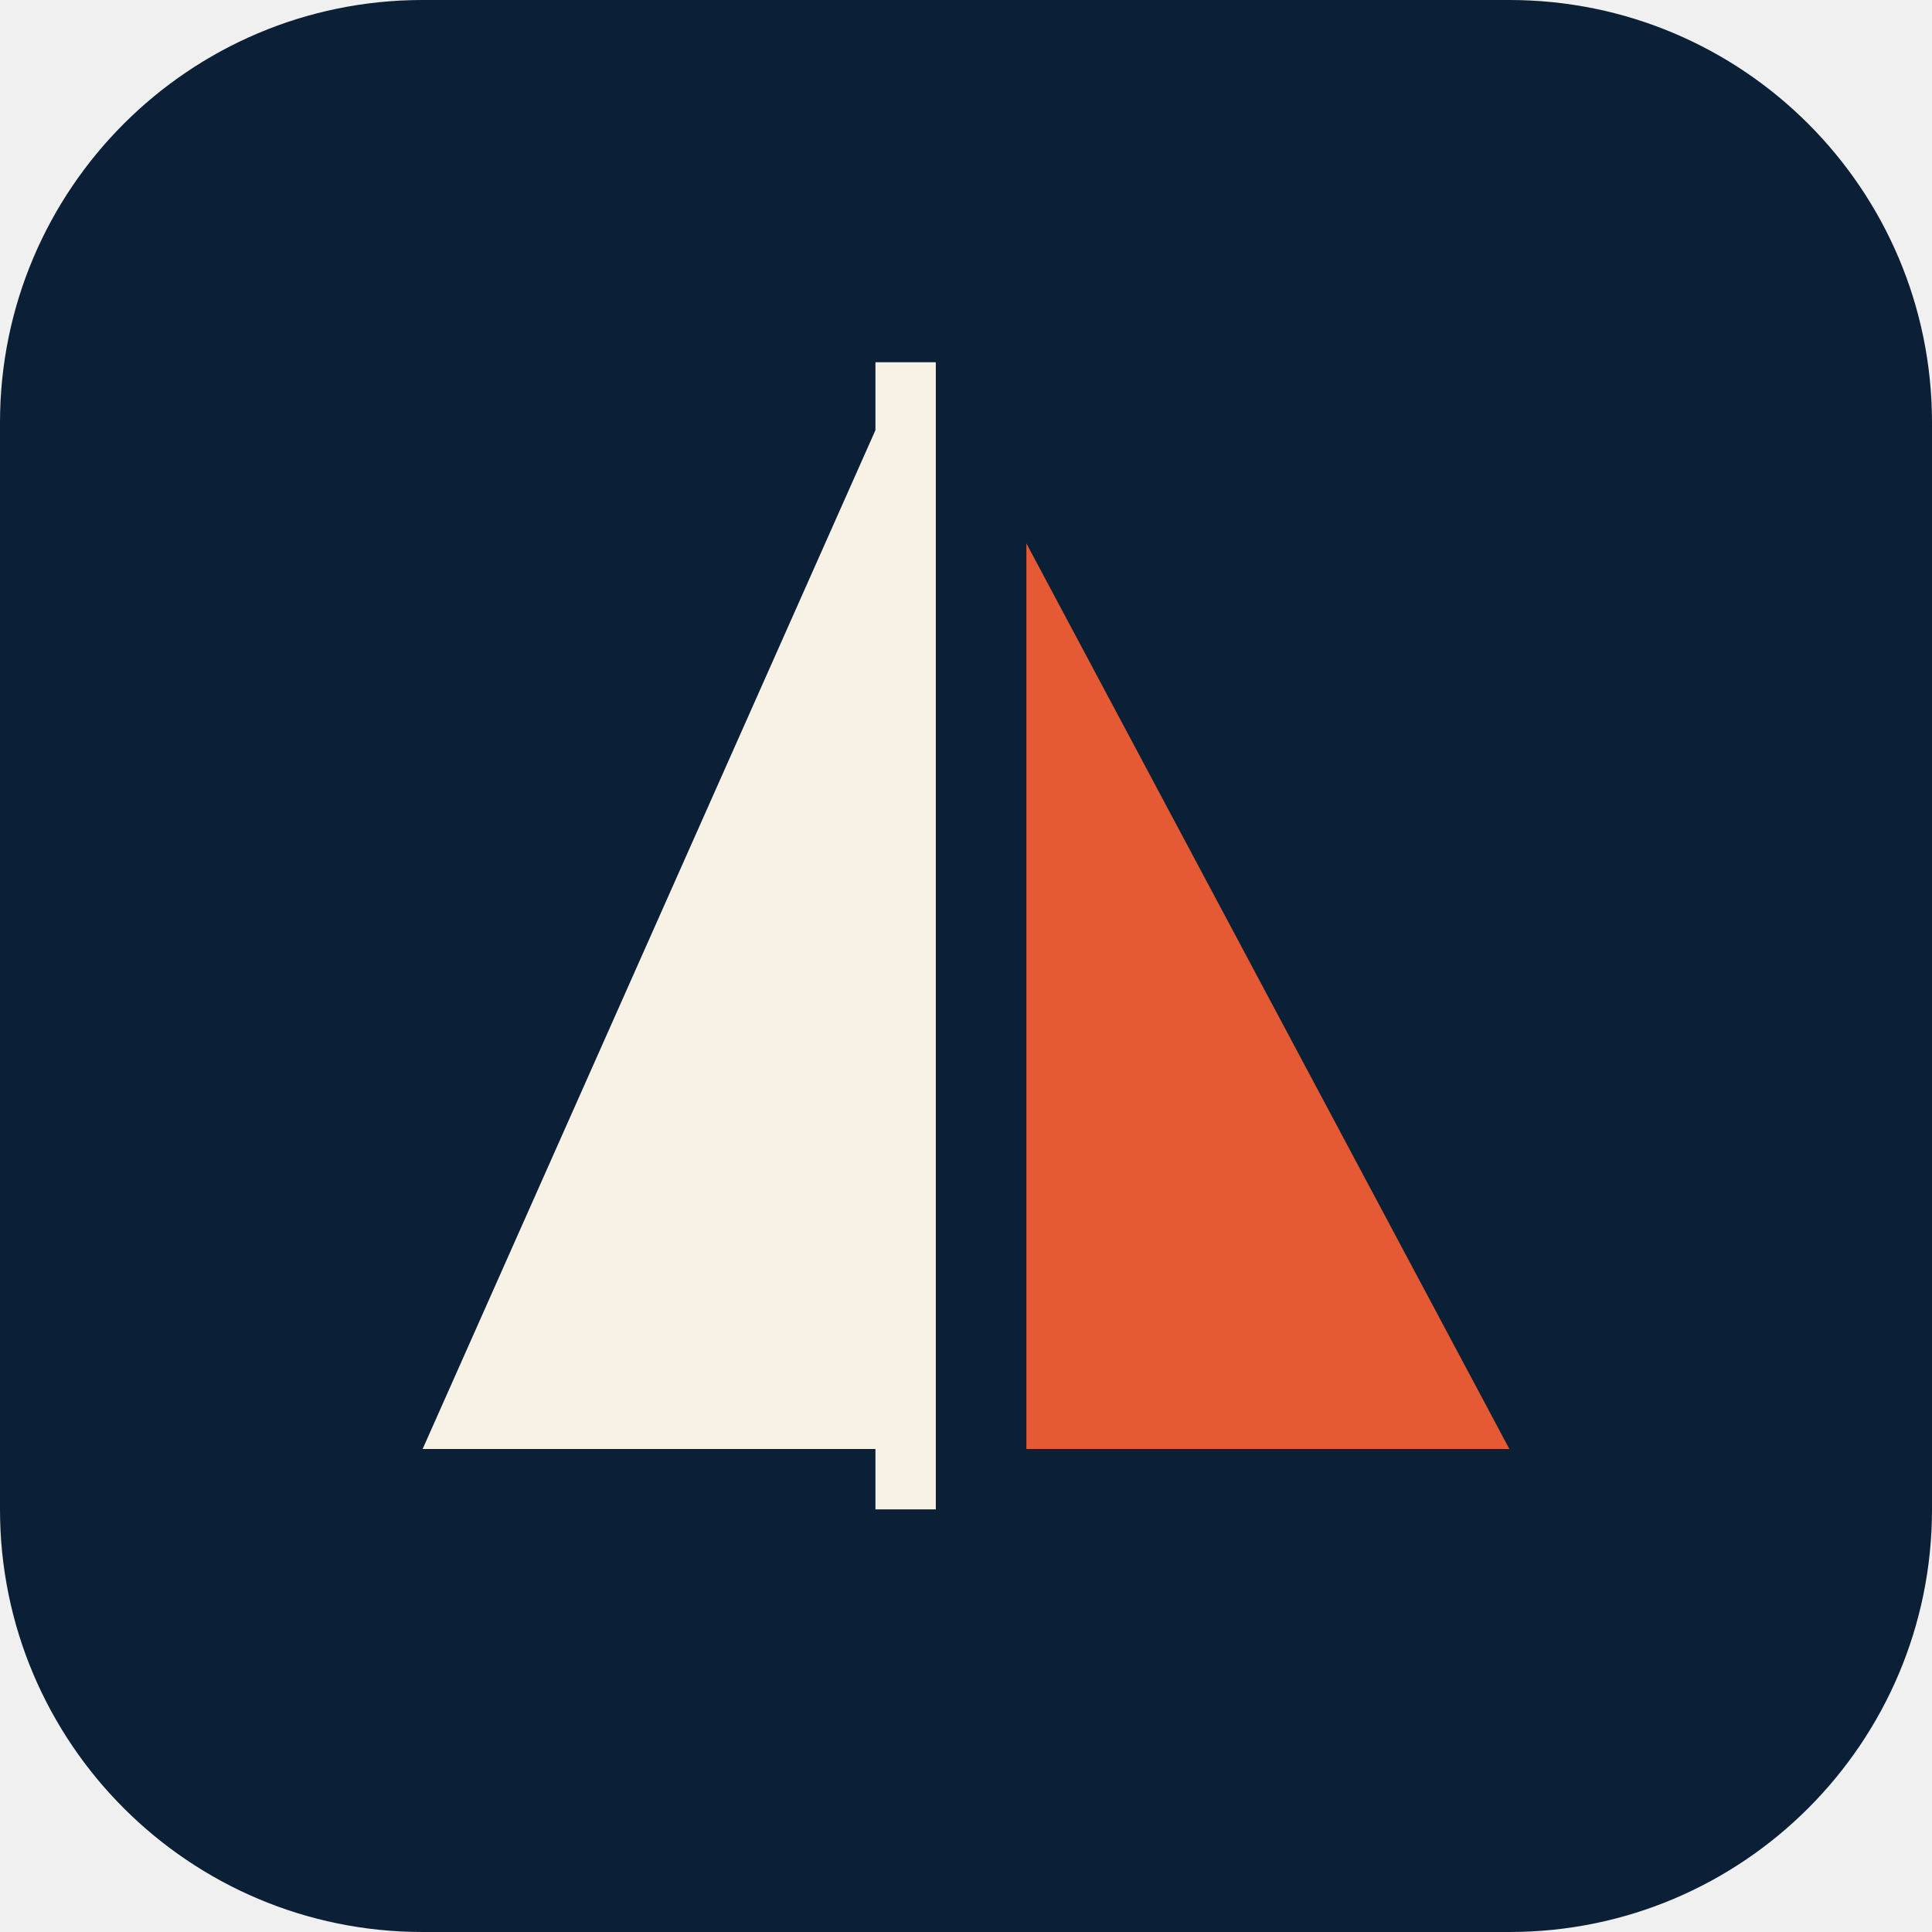
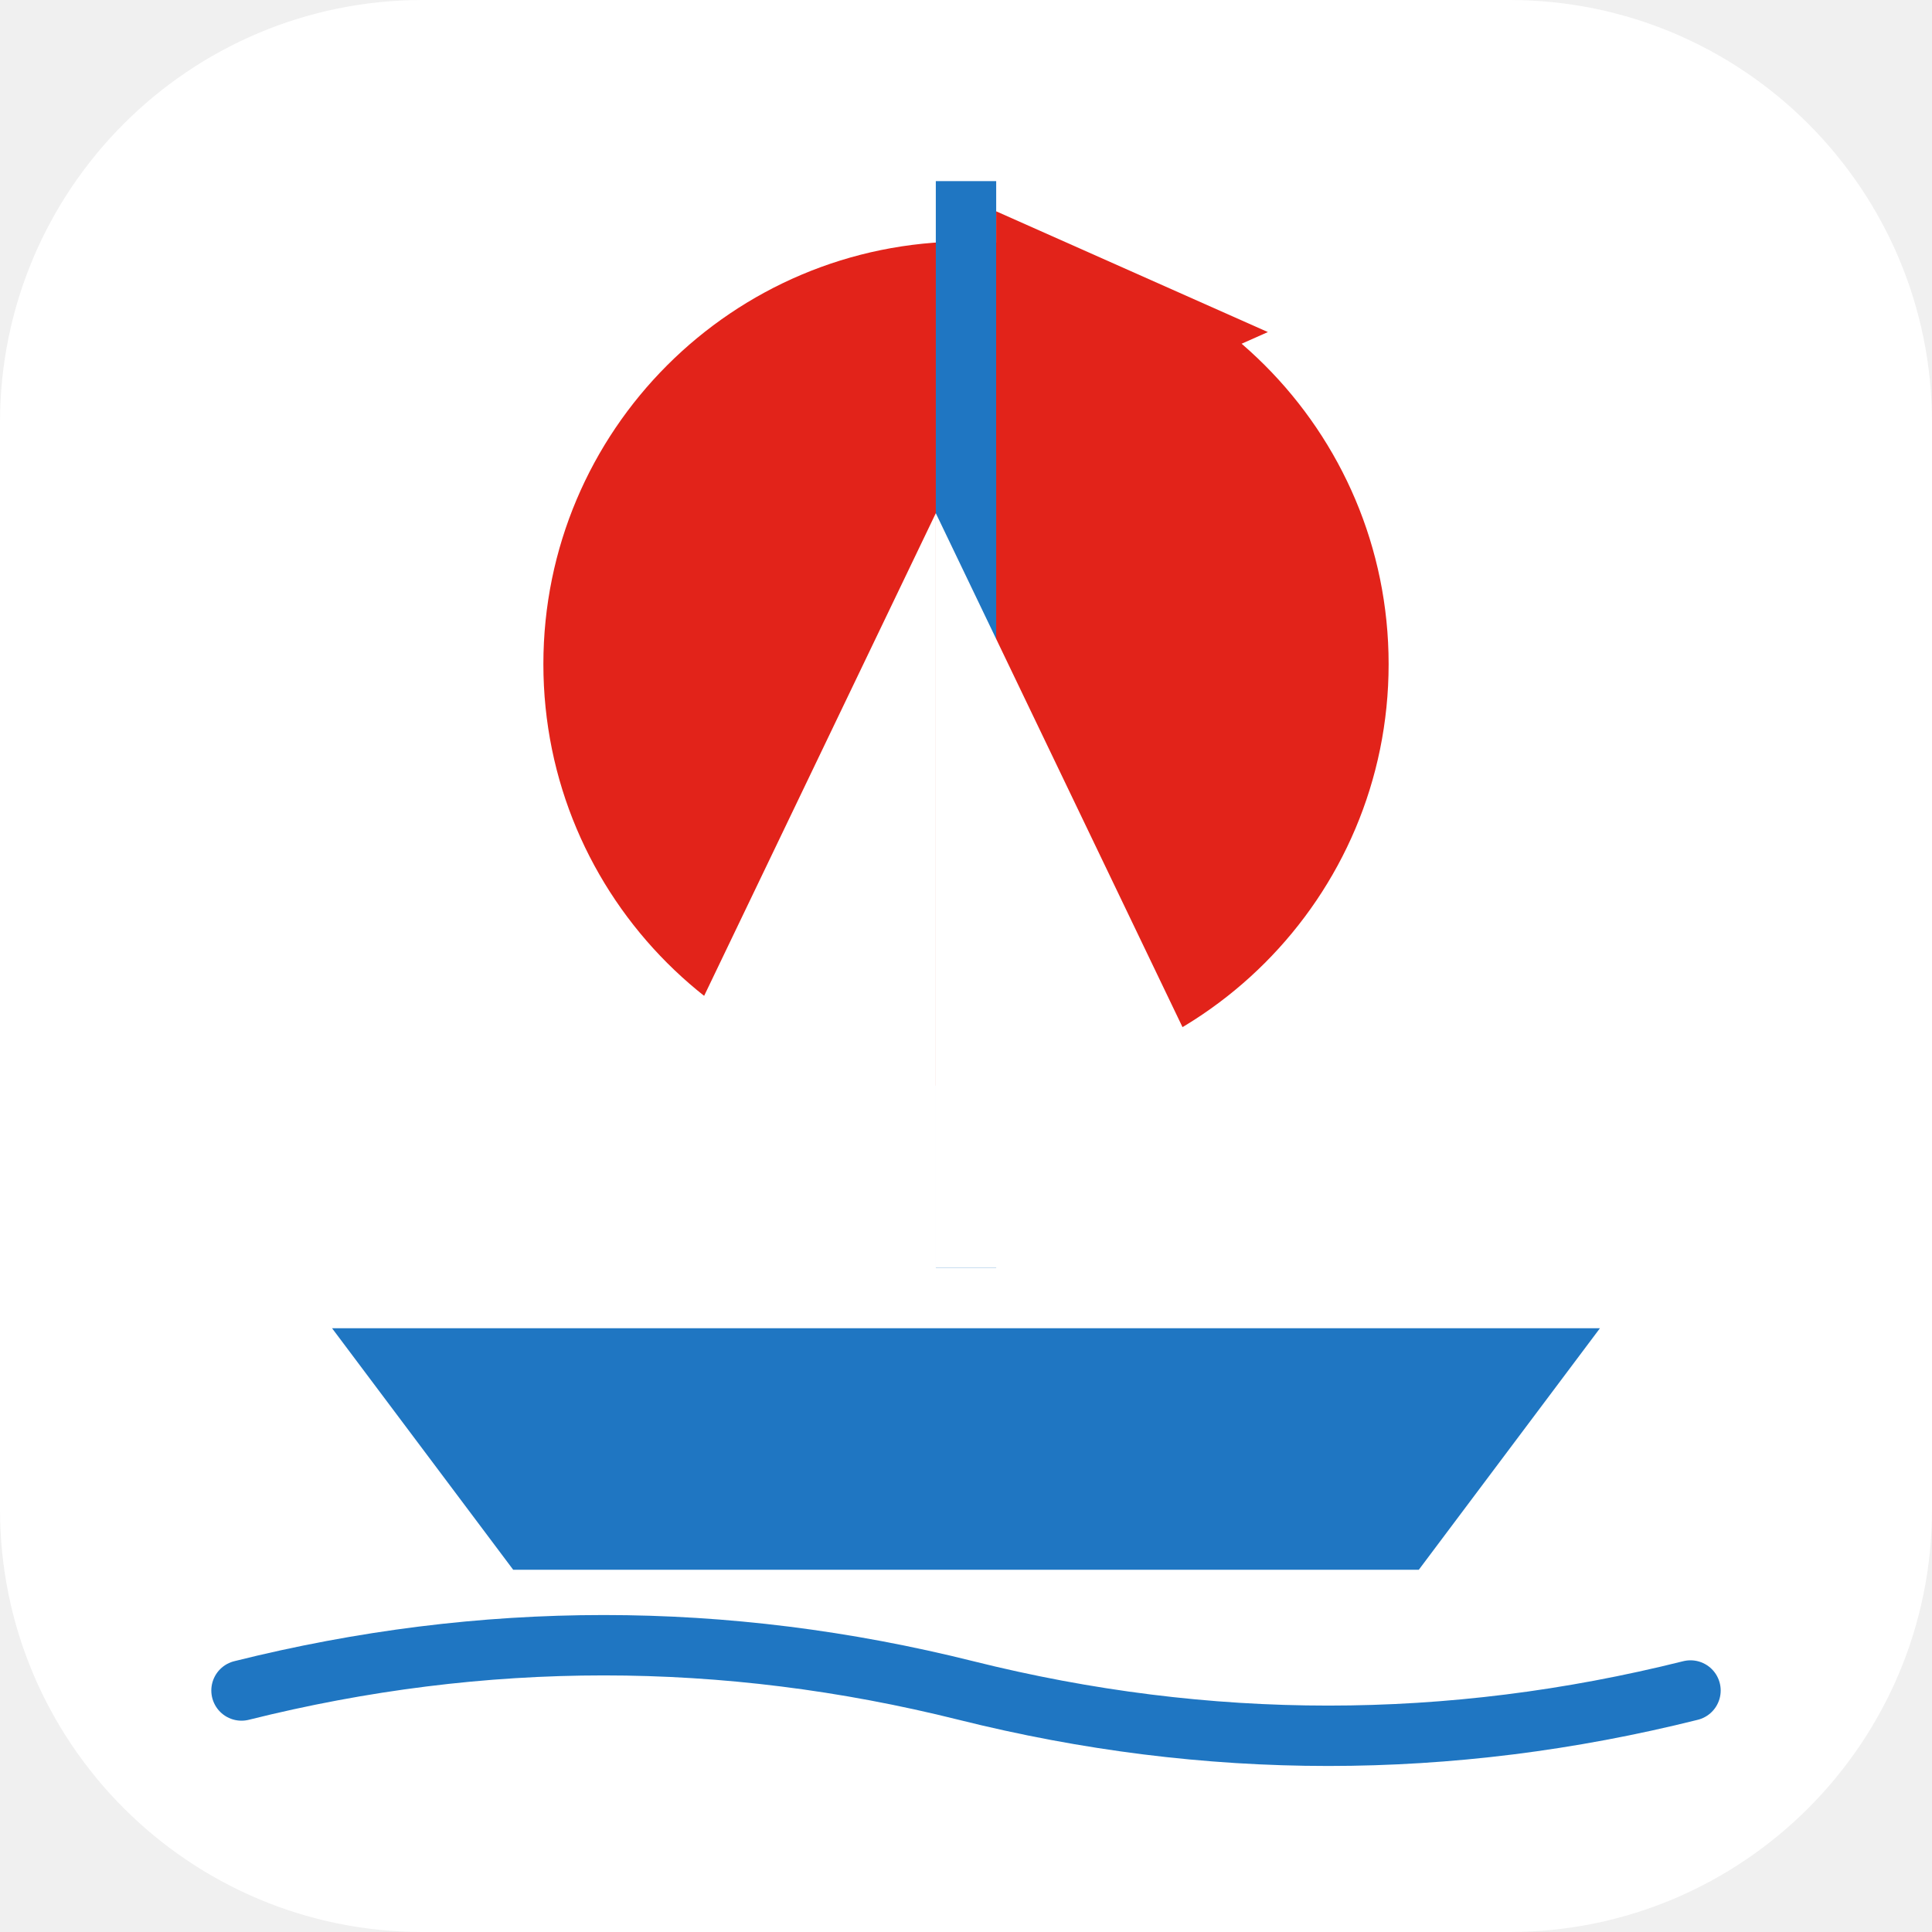
<svg xmlns="http://www.w3.org/2000/svg" viewBox="0 0 64 64" fill="none">
-   <rect width="64" height="64" rx="14" fill="#0B1F36" />
-   <path d="M30 12 V48 L14 48 Z" fill="#F7F1E6" />
-   <path d="M34 18 V48 L50 48 Z" fill="#E55934" />
-   <rect x="29" y="12" width="2" height="38" fill="#F7F1E6" />
+   <rect width="64" height="64" rx="14" fill="#FFFFFF" />
+   <circle cx="32" cy="22" r="14" fill="#E2231A" />
+   <rect x="31" y="6" width="2" height="36" fill="#1F76C2" />
+   <path d="M33 7 L42 11 L33 15 Z" fill="#E2231A" />
+   <path d="M19 42 L31 17 L31 42 Z" fill="#FFFFFF" />
+   <path d="M31 17 L31 42 L43 42 Z" fill="#FFFFFF" />
+   <path d="M11 44 H53 L47 52 H17 Z" fill="#1F76C2" />
+   <path d="M8 56 Q20 53 32 56 T56 56" stroke="#1F76C2" stroke-width="2" stroke-linecap="round" fill="none" />
</svg>
